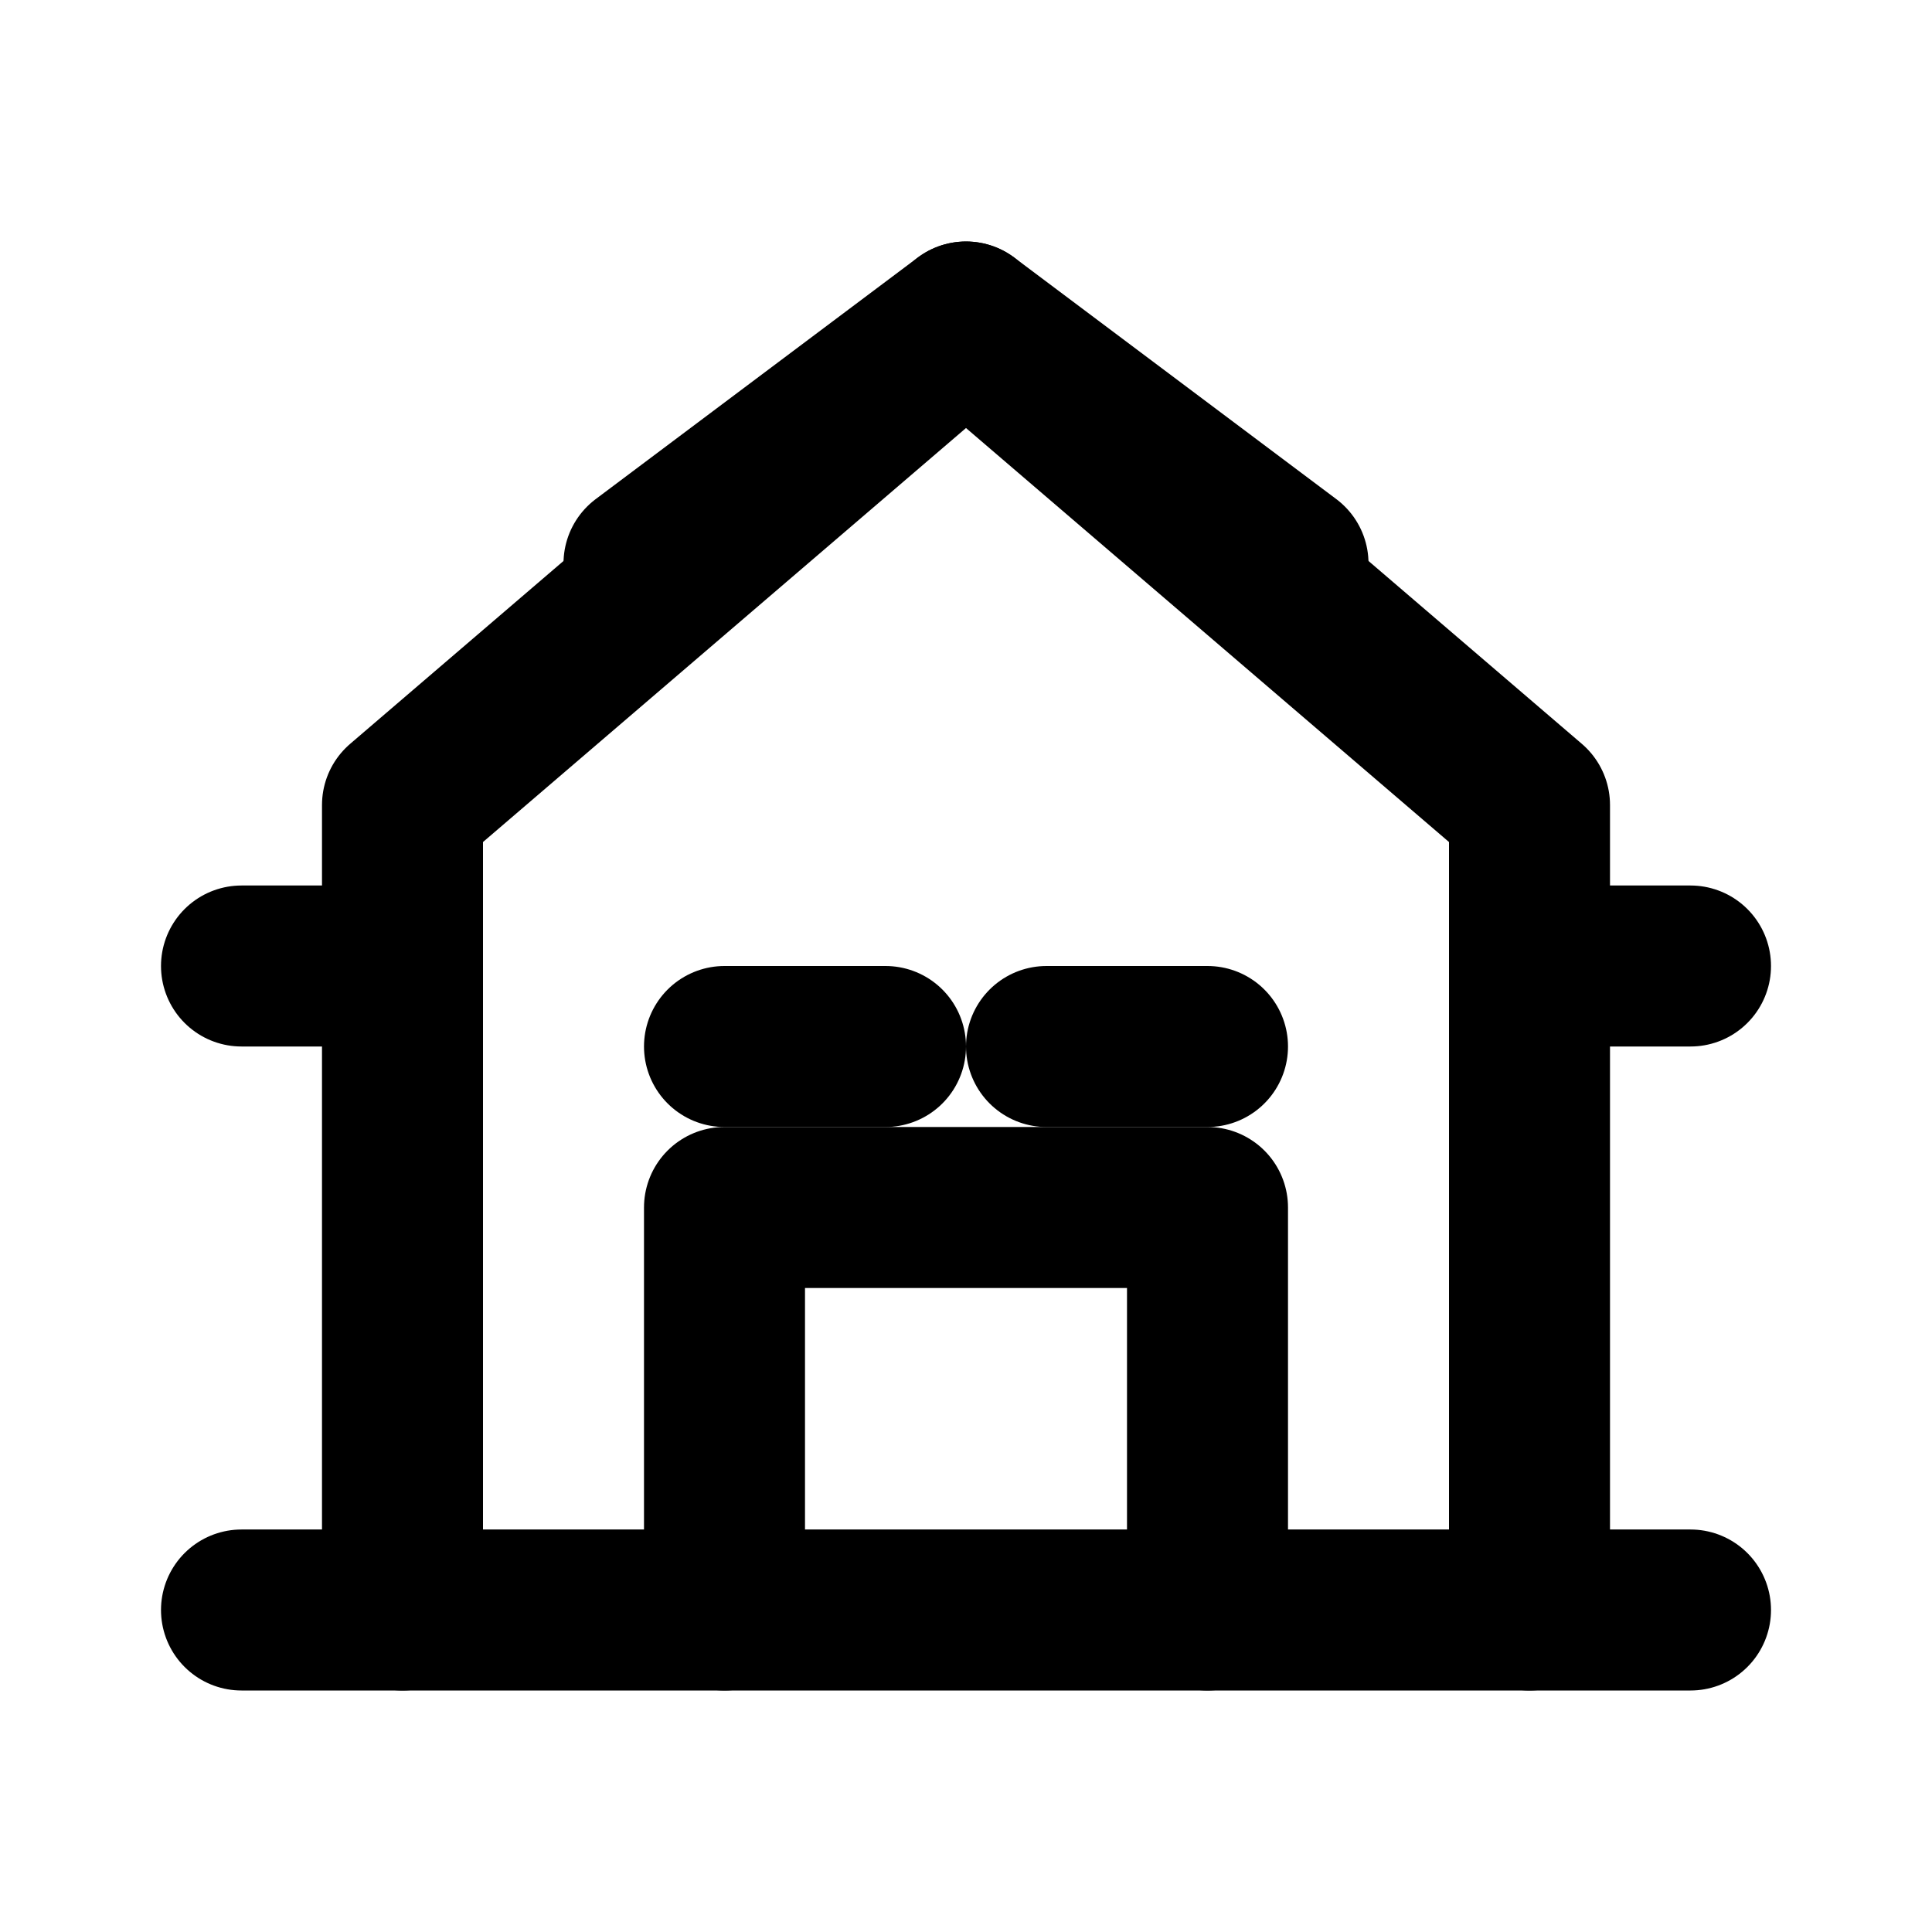
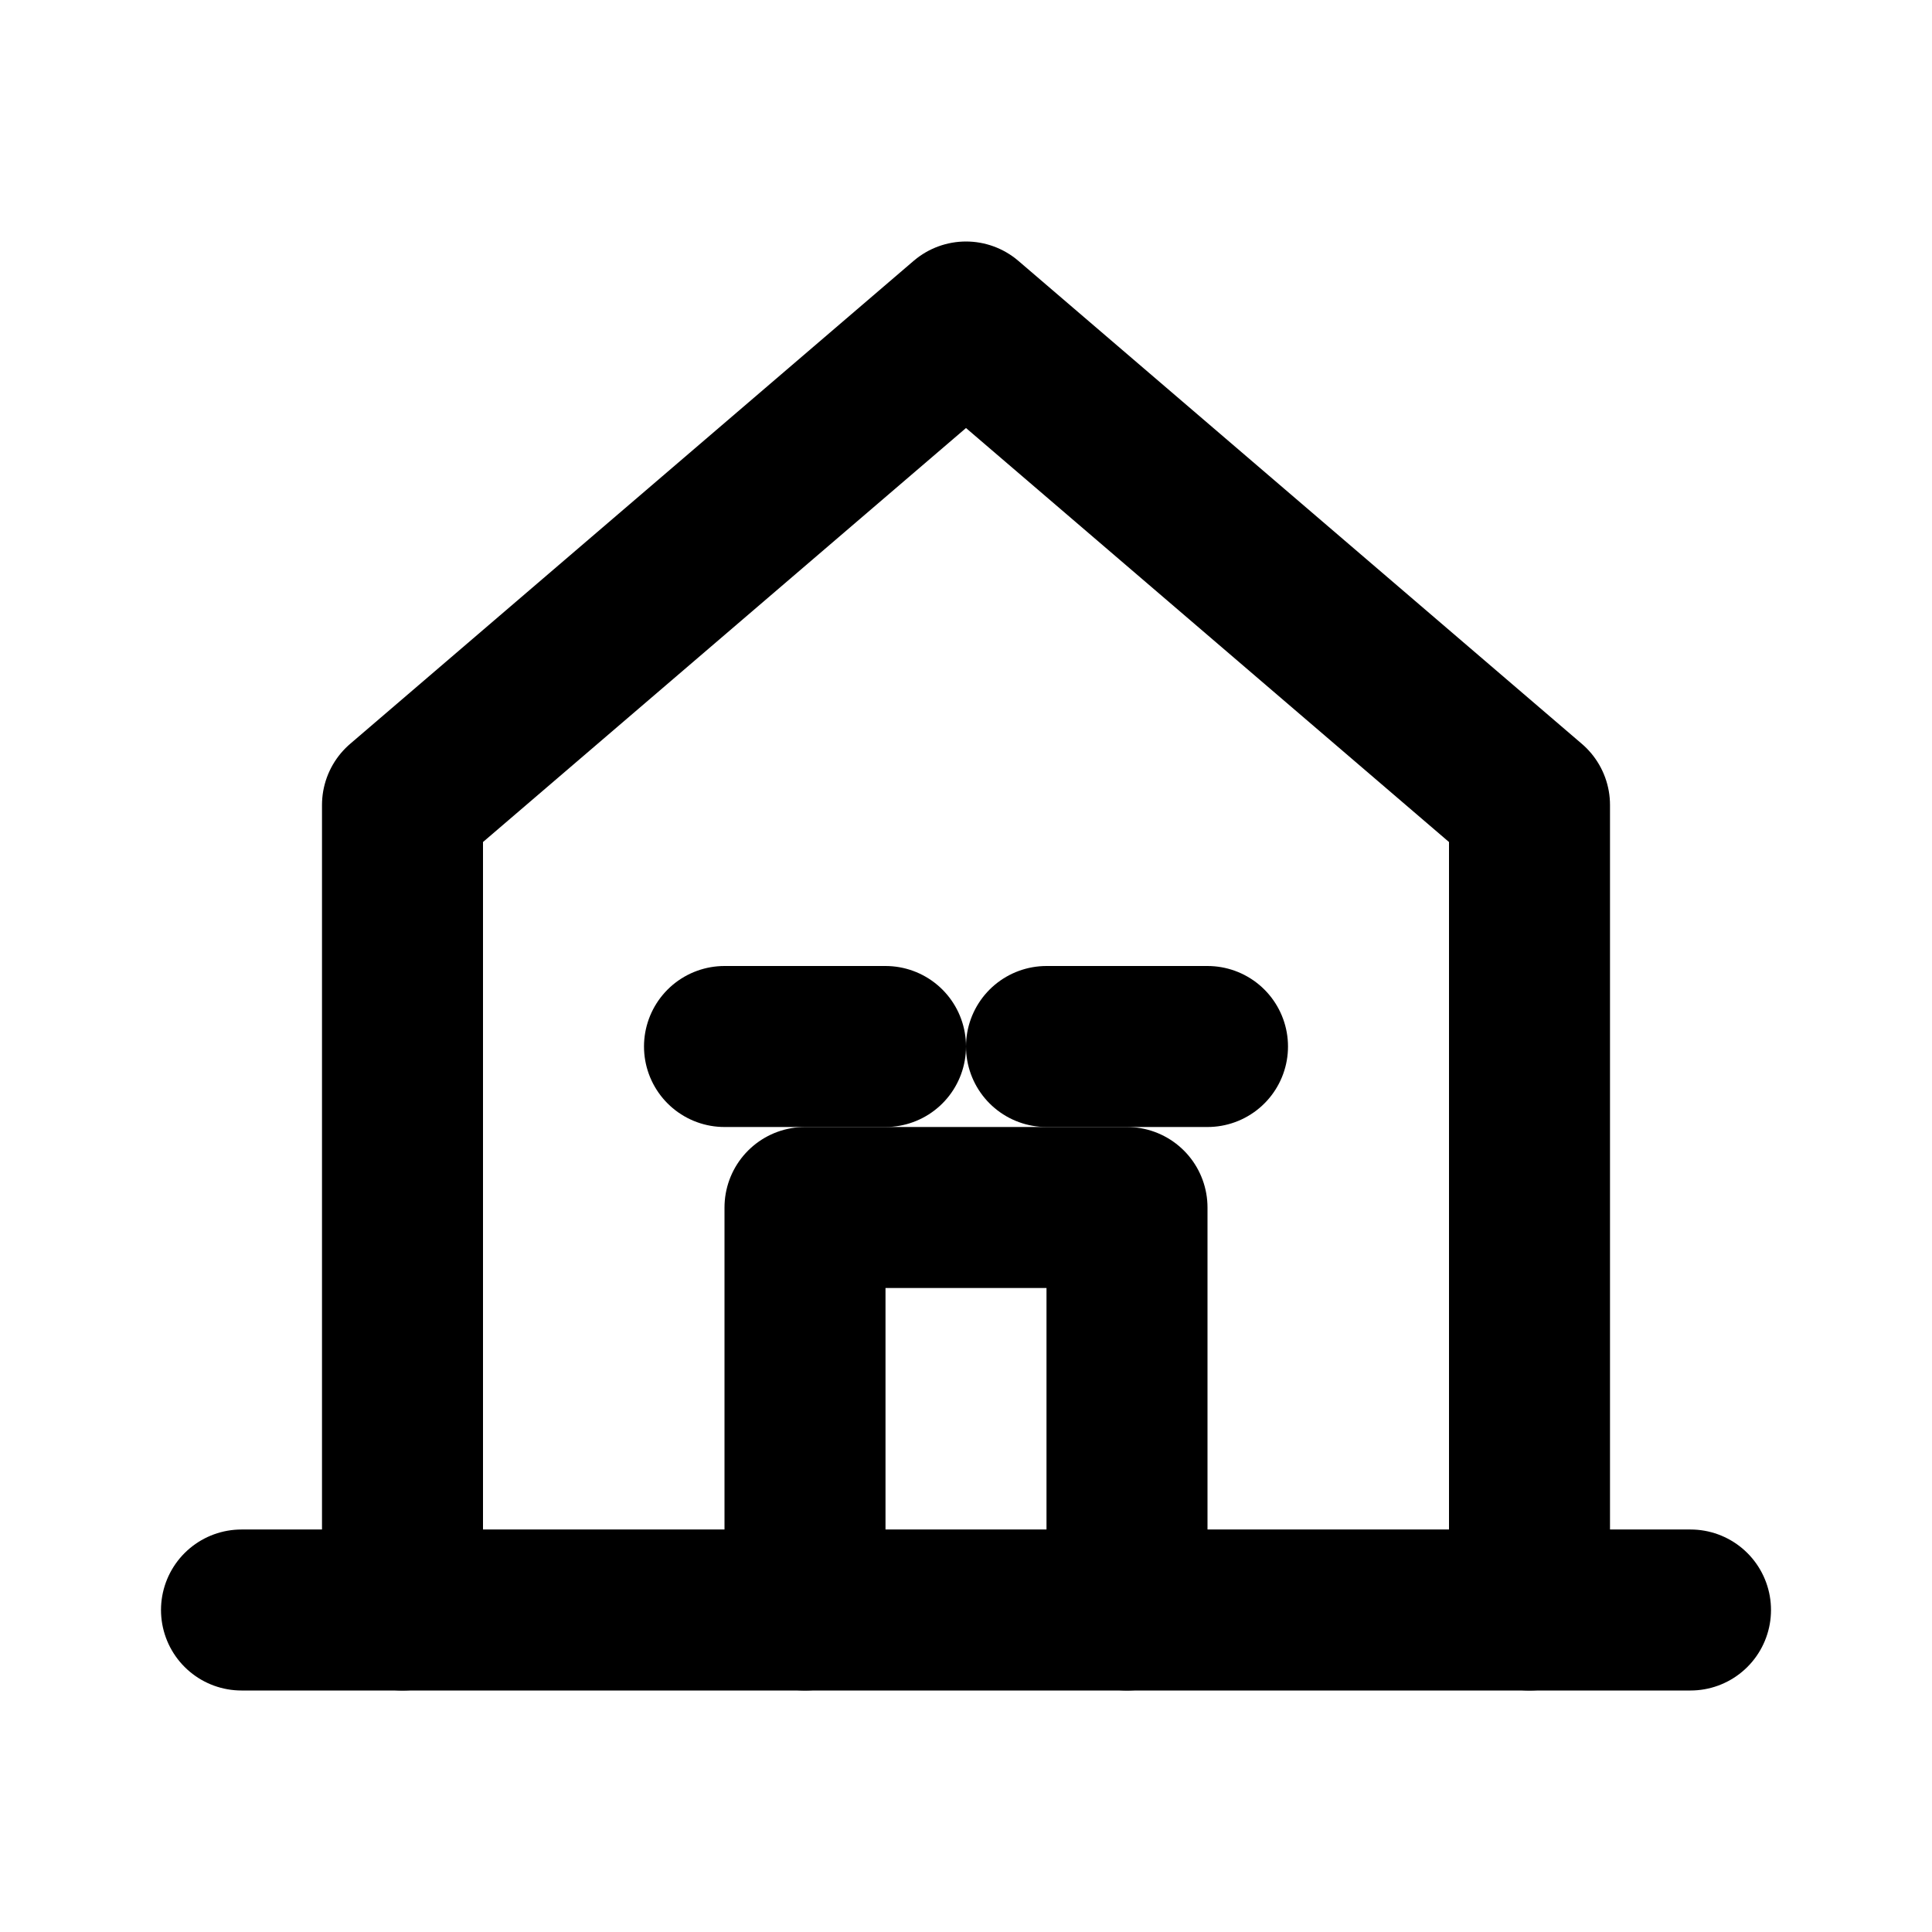
<svg xmlns="http://www.w3.org/2000/svg" viewBox="0 0 24 24" fill="none" stroke="currentColor" stroke-width="2" stroke-linecap="round" stroke-linejoin="round">
  <path d="M3 20h18" />
  <path d="M5 20V10l7-6 7 6v10" />
-   <path d="M9 20v-5h6v5" />
-   <path d="M8 7l4-3 4 3" />
-   <path d="M3 12h2" />
-   <path d="M19 12h2" />
+   <path d="M10 20v-5h4v5" />
  <path d="M9 13h2" />
  <path d="M13 13h2" />
</svg>
